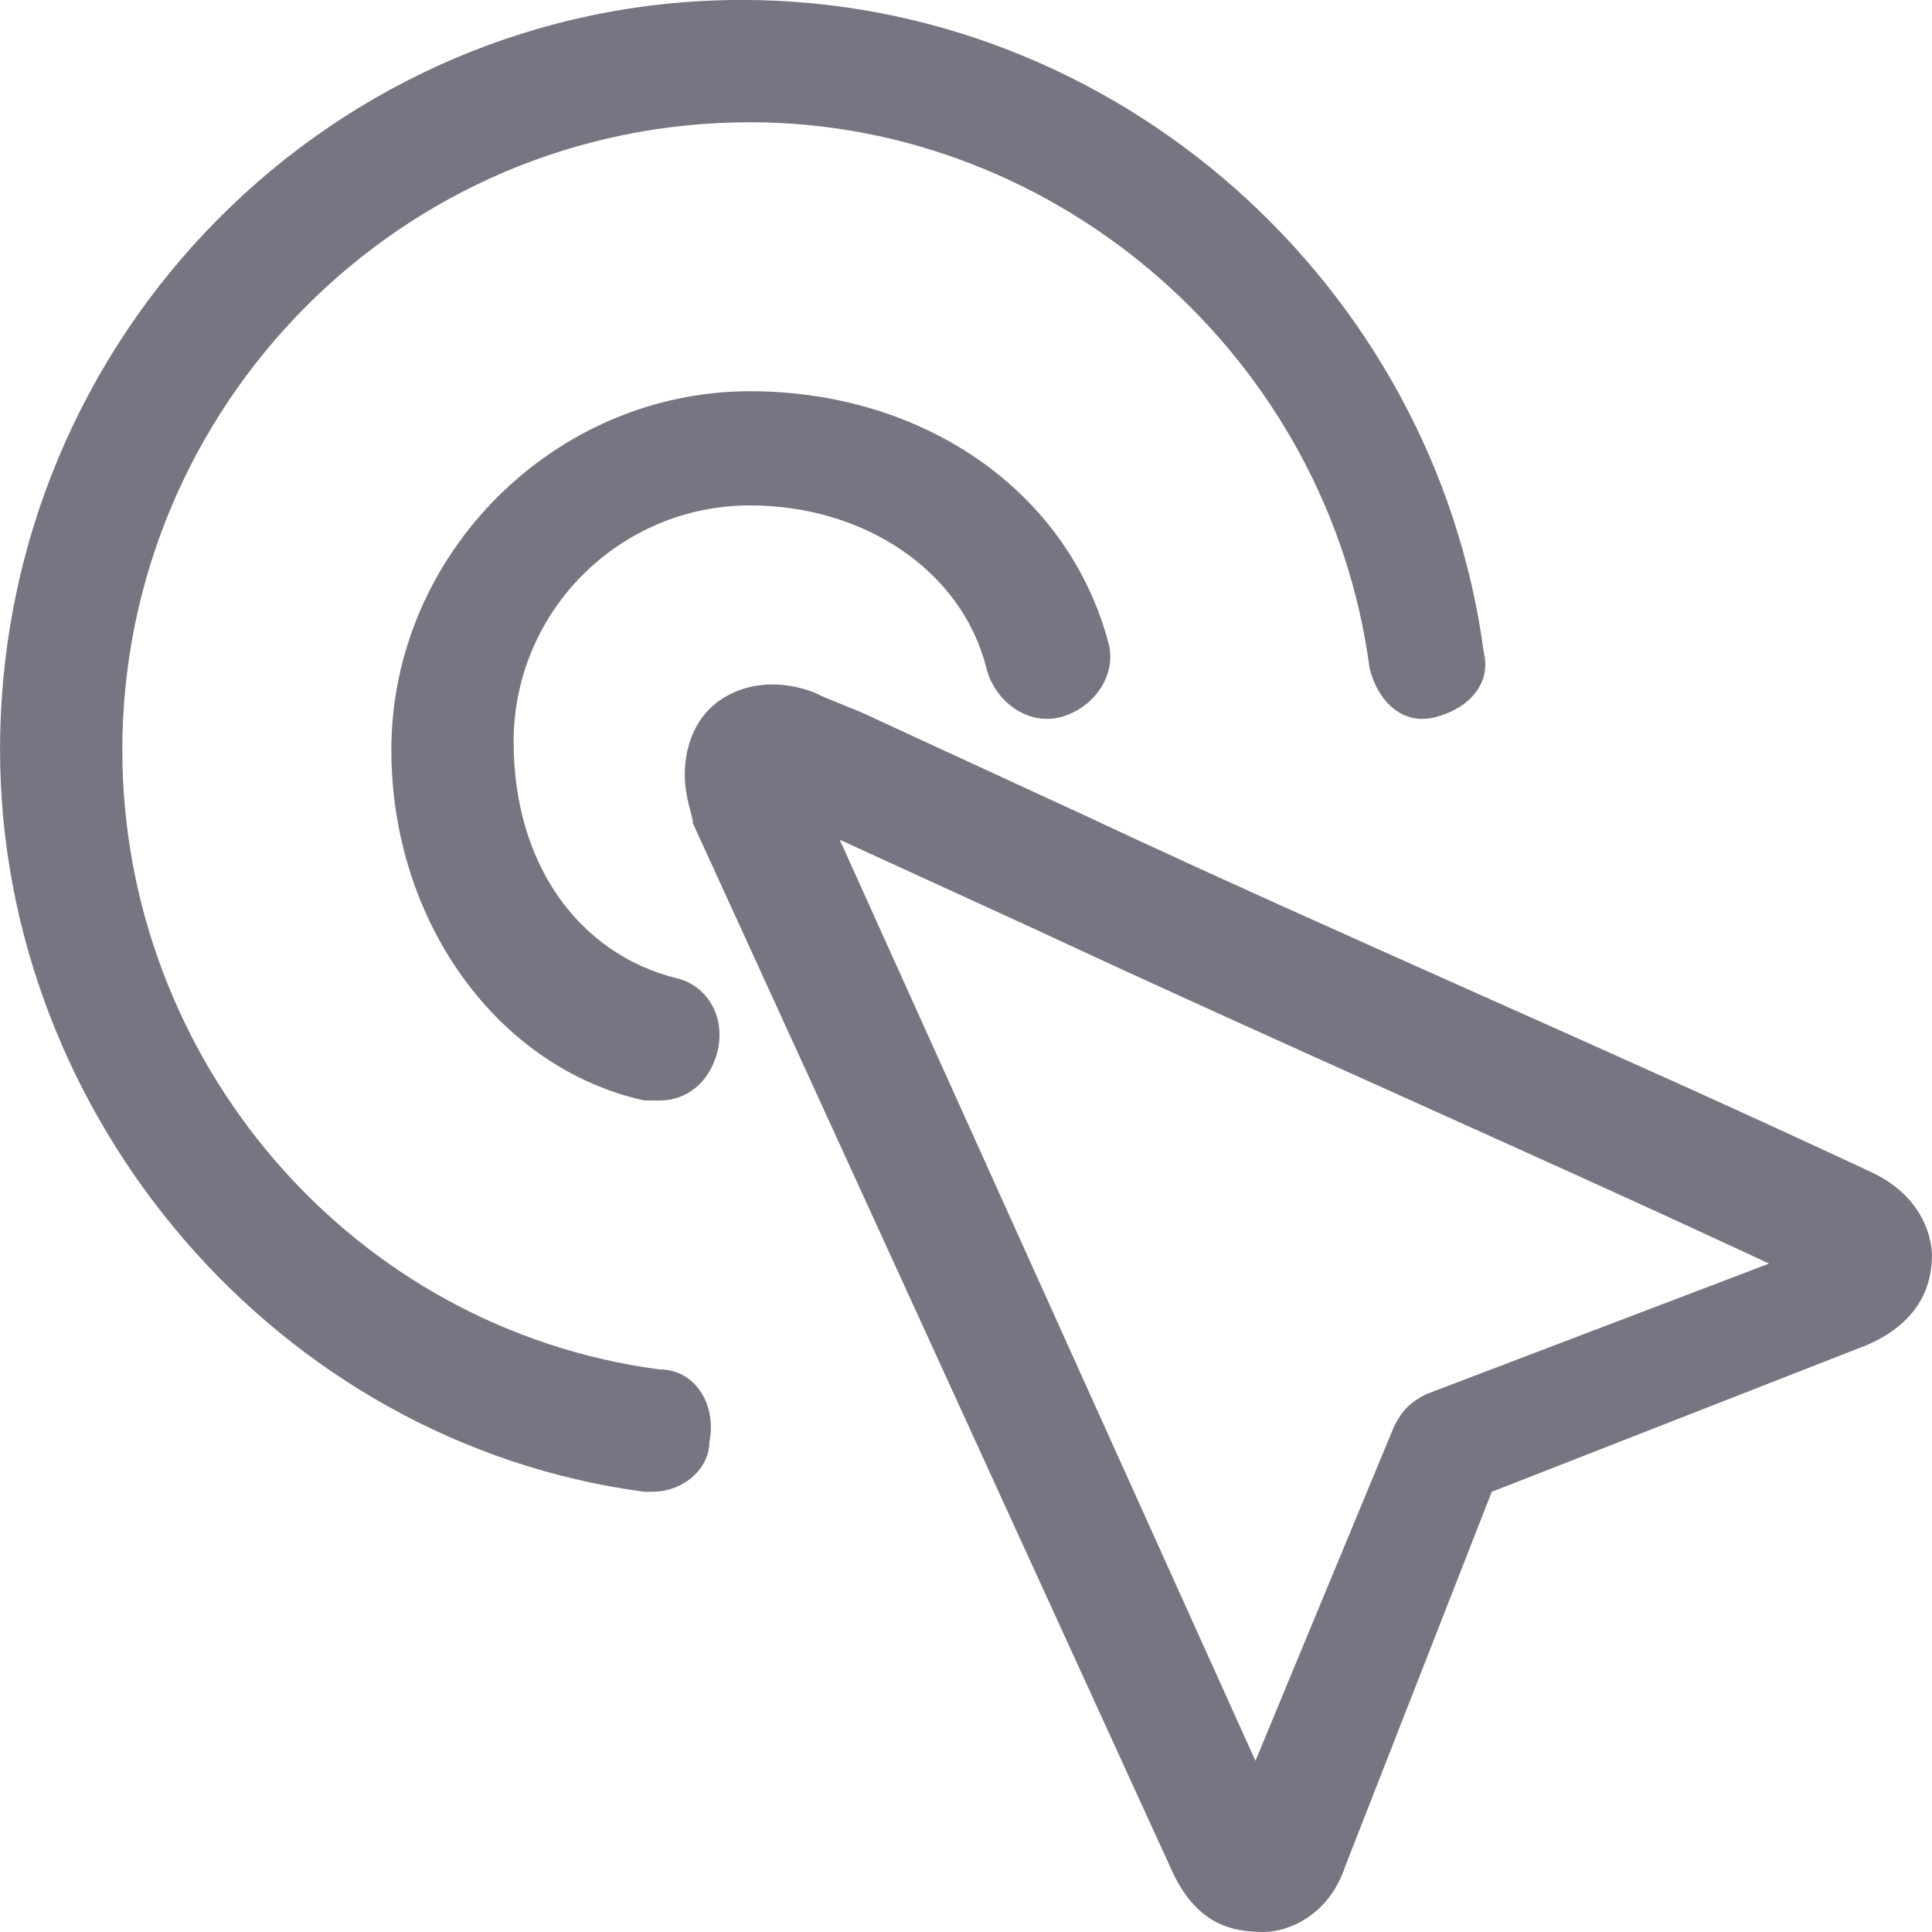
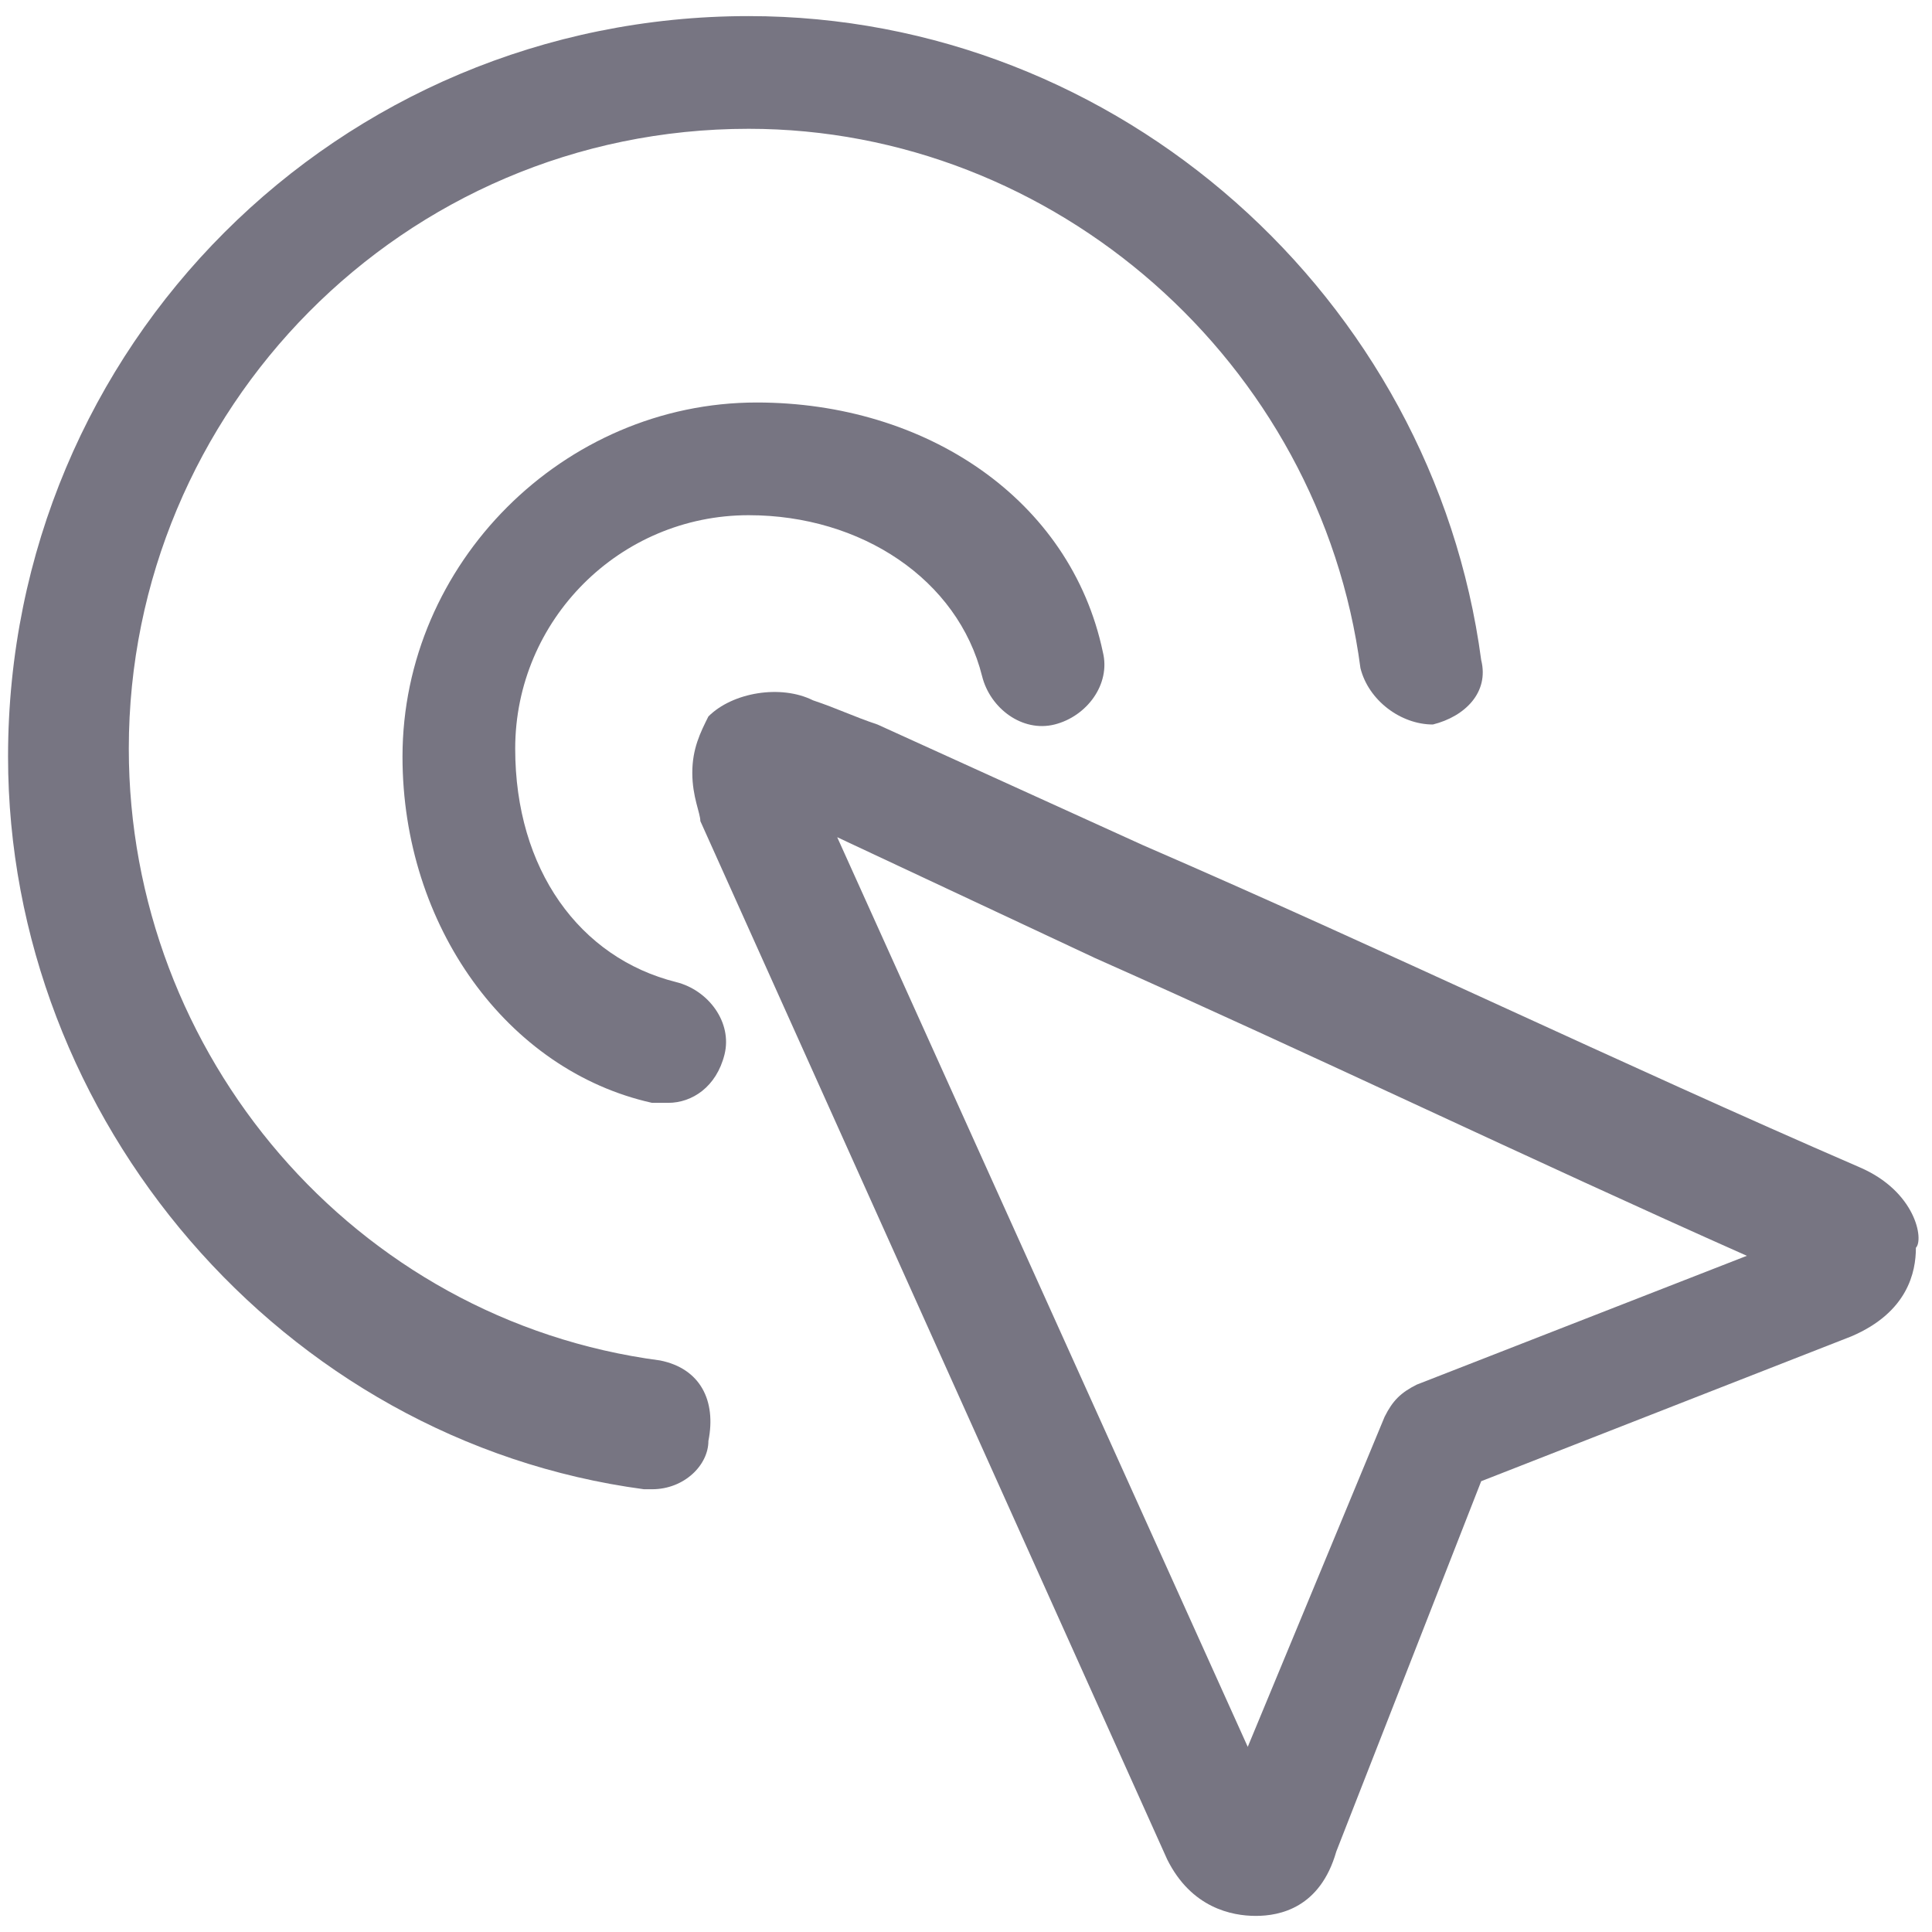
- <svg xmlns="http://www.w3.org/2000/svg" version="1.1" width="32" height="32" viewBox="0 0 32 32">
-   <path fill="#777582" d="M31.055 19.443c0 0 0 0 0 0-4.321-2.025-8.776-3.916-13.097-5.941l-3.511-1.62c-0.27-0.135-0.675-0.27-0.945-0.405-0.675-0.27-1.35-0.135-1.755 0.27-0.27 0.27-0.405 0.675-0.405 1.080s0.135 0.675 0.135 0.81l7.966 17.418c0.405 0.81 0.945 0.945 1.485 0.945 0 0 0 0 0 0 0.405 0 1.080-0.27 1.35-1.080l2.43-6.211 6.211-2.43c0.945-0.405 1.080-1.080 1.080-1.485 0-0.27-0.135-0.945-0.945-1.35zM23.629 23.089c-0.27 0.135-0.405 0.27-0.54 0.54l-2.295 5.536-6.886-15.257 3.241 1.485c4.051 1.89 8.101 3.646 12.152 5.536l-5.671 2.16z" />
-   <path fill="#777582" d="M10.937 22.684c-5.131-0.675-8.911-5.131-8.911-10.262 0-5.671 4.591-10.397 10.397-10.397 5.131 0 9.586 3.916 10.262 9.046 0.135 0.54 0.54 0.945 1.080 0.81s0.945-0.54 0.81-1.080c-0.81-6.076-6.076-10.802-12.287-10.802-6.751 0-12.287 5.536-12.287 12.422 0 6.076 4.591 11.477 10.667 12.287 0 0 0.135 0 0.135 0 0.54 0 0.945-0.405 0.945-0.81 0.135-0.675-0.27-1.215-0.81-1.215z" />
-   <path fill="#777582" d="M11.207 16.203c-1.62-0.405-2.7-1.89-2.7-3.916 0-2.16 1.755-3.916 3.916-3.916 1.89 0 3.511 1.080 3.916 2.7 0.135 0.54 0.675 0.945 1.215 0.81s0.945-0.675 0.81-1.215c-0.675-2.565-3.105-4.186-5.941-4.186-3.241 0-5.941 2.7-5.941 5.941 0 2.835 1.755 5.266 4.186 5.806 0.135 0 0.135 0 0.27 0 0.405 0 0.81-0.27 0.945-0.81s-0.135-1.080-0.675-1.215z" />
+ <svg xmlns="http://www.w3.org/2000/svg" version="1.1" id="Ebene_1" x="0px" y="0px" viewBox="0 0 24 24" style="enable-background:new 0 0 24 24;" xml:space="preserve">
+   <style type="text/css">
+ 	.st0{fill:#777582;}
+ </style>
+   <g>
+     <path class="st0" d="M23.1,14.5C23.1,14.5,23.1,14.5,23.1,14.5c-3-1.3-5.9-2.7-8.9-4L10.9,9c-0.3-0.1-0.5-0.2-0.8-0.3   c-0.4-0.2-1-0.1-1.3,0.2C8.7,9.1,8.6,9.3,8.6,9.6c0,0.3,0.1,0.5,0.1,0.6l5.8,12.9c0.3,0.6,0.8,0.7,1.1,0.7c0,0,0,0,0,0   c0.3,0,0.8-0.1,1-0.8l1.8-4.6l4.6-1.8c0.7-0.3,0.8-0.8,0.8-1.1C23.9,15.4,23.8,14.8,23.1,14.5z M17.6,17.2   c-0.2,0.1-0.3,0.2-0.4,0.4l-1.7,4.1l-5.1-11.3l3.2,1.5c2.7,1.2,5.4,2.5,8.1,3.7L17.6,17.2z" />
+     <path class="st0" d="M8.2,16.9c-3.8-0.5-6.6-3.8-6.6-7.6c0-4.2,3.4-7.7,7.7-7.7c3.8,0,7.1,2.9,7.6,6.7C17,8.7,17.4,9,17.8,9   c0.4-0.1,0.7-0.4,0.6-0.8c-0.6-4.5-4.5-8-9.1-8c-5.1,0-9.2,4.1-9.2,9.2c0,4.5,3.4,8.5,7.9,9.1c0,0,0.1,0,0.1,0   c0.4,0,0.7-0.3,0.7-0.6C8.9,17.4,8.7,17,8.2,16.9z" />
+     <path class="st0" d="M8.4,12.2c-1.2-0.3-2-1.4-2-2.9c0-1.6,1.3-2.9,2.9-2.9c1.4,0,2.6,0.8,2.9,2c0.1,0.4,0.5,0.7,0.9,0.6   c0.4-0.1,0.7-0.5,0.6-0.9c-0.4-1.9-2.2-3.1-4.3-3.1c-2.4,0-4.4,2-4.4,4.4c0,2.1,1.3,3.9,3.1,4.3c0.1,0,0.1,0,0.2,0   c0.3,0,0.6-0.2,0.7-0.6C9.1,12.7,8.8,12.3,8.4,12.2z" />
+   </g>
</svg>
